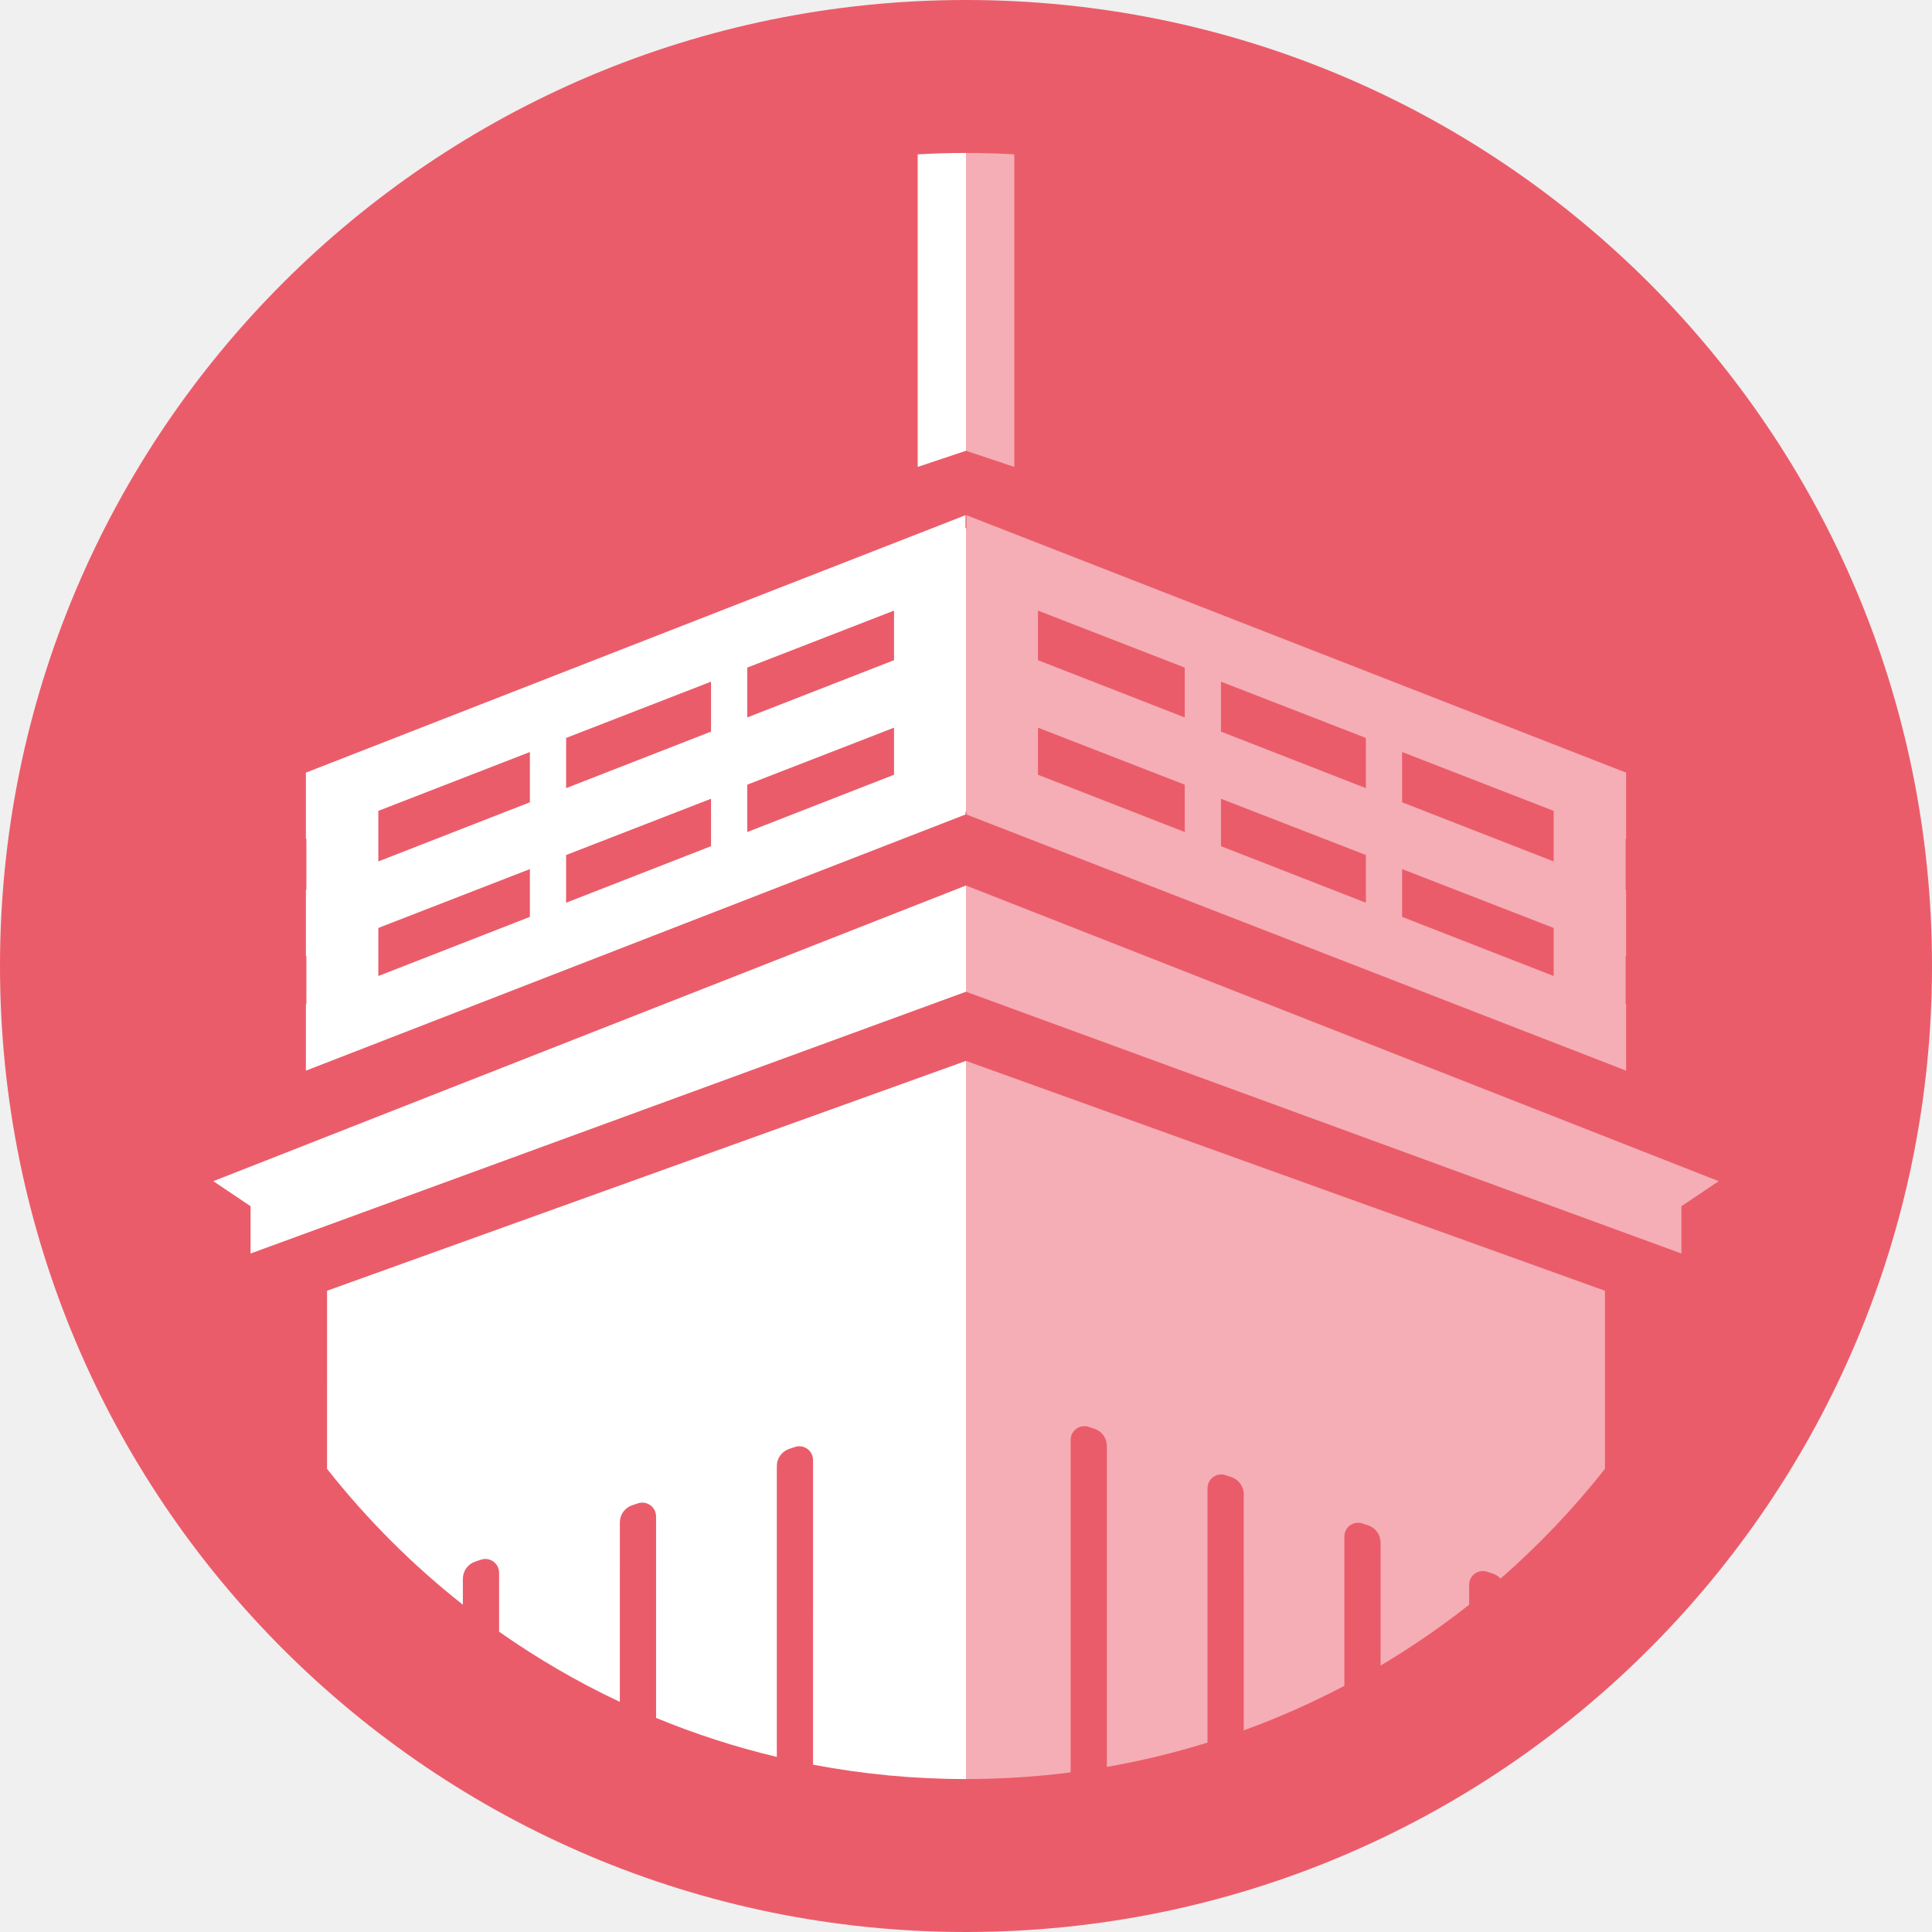
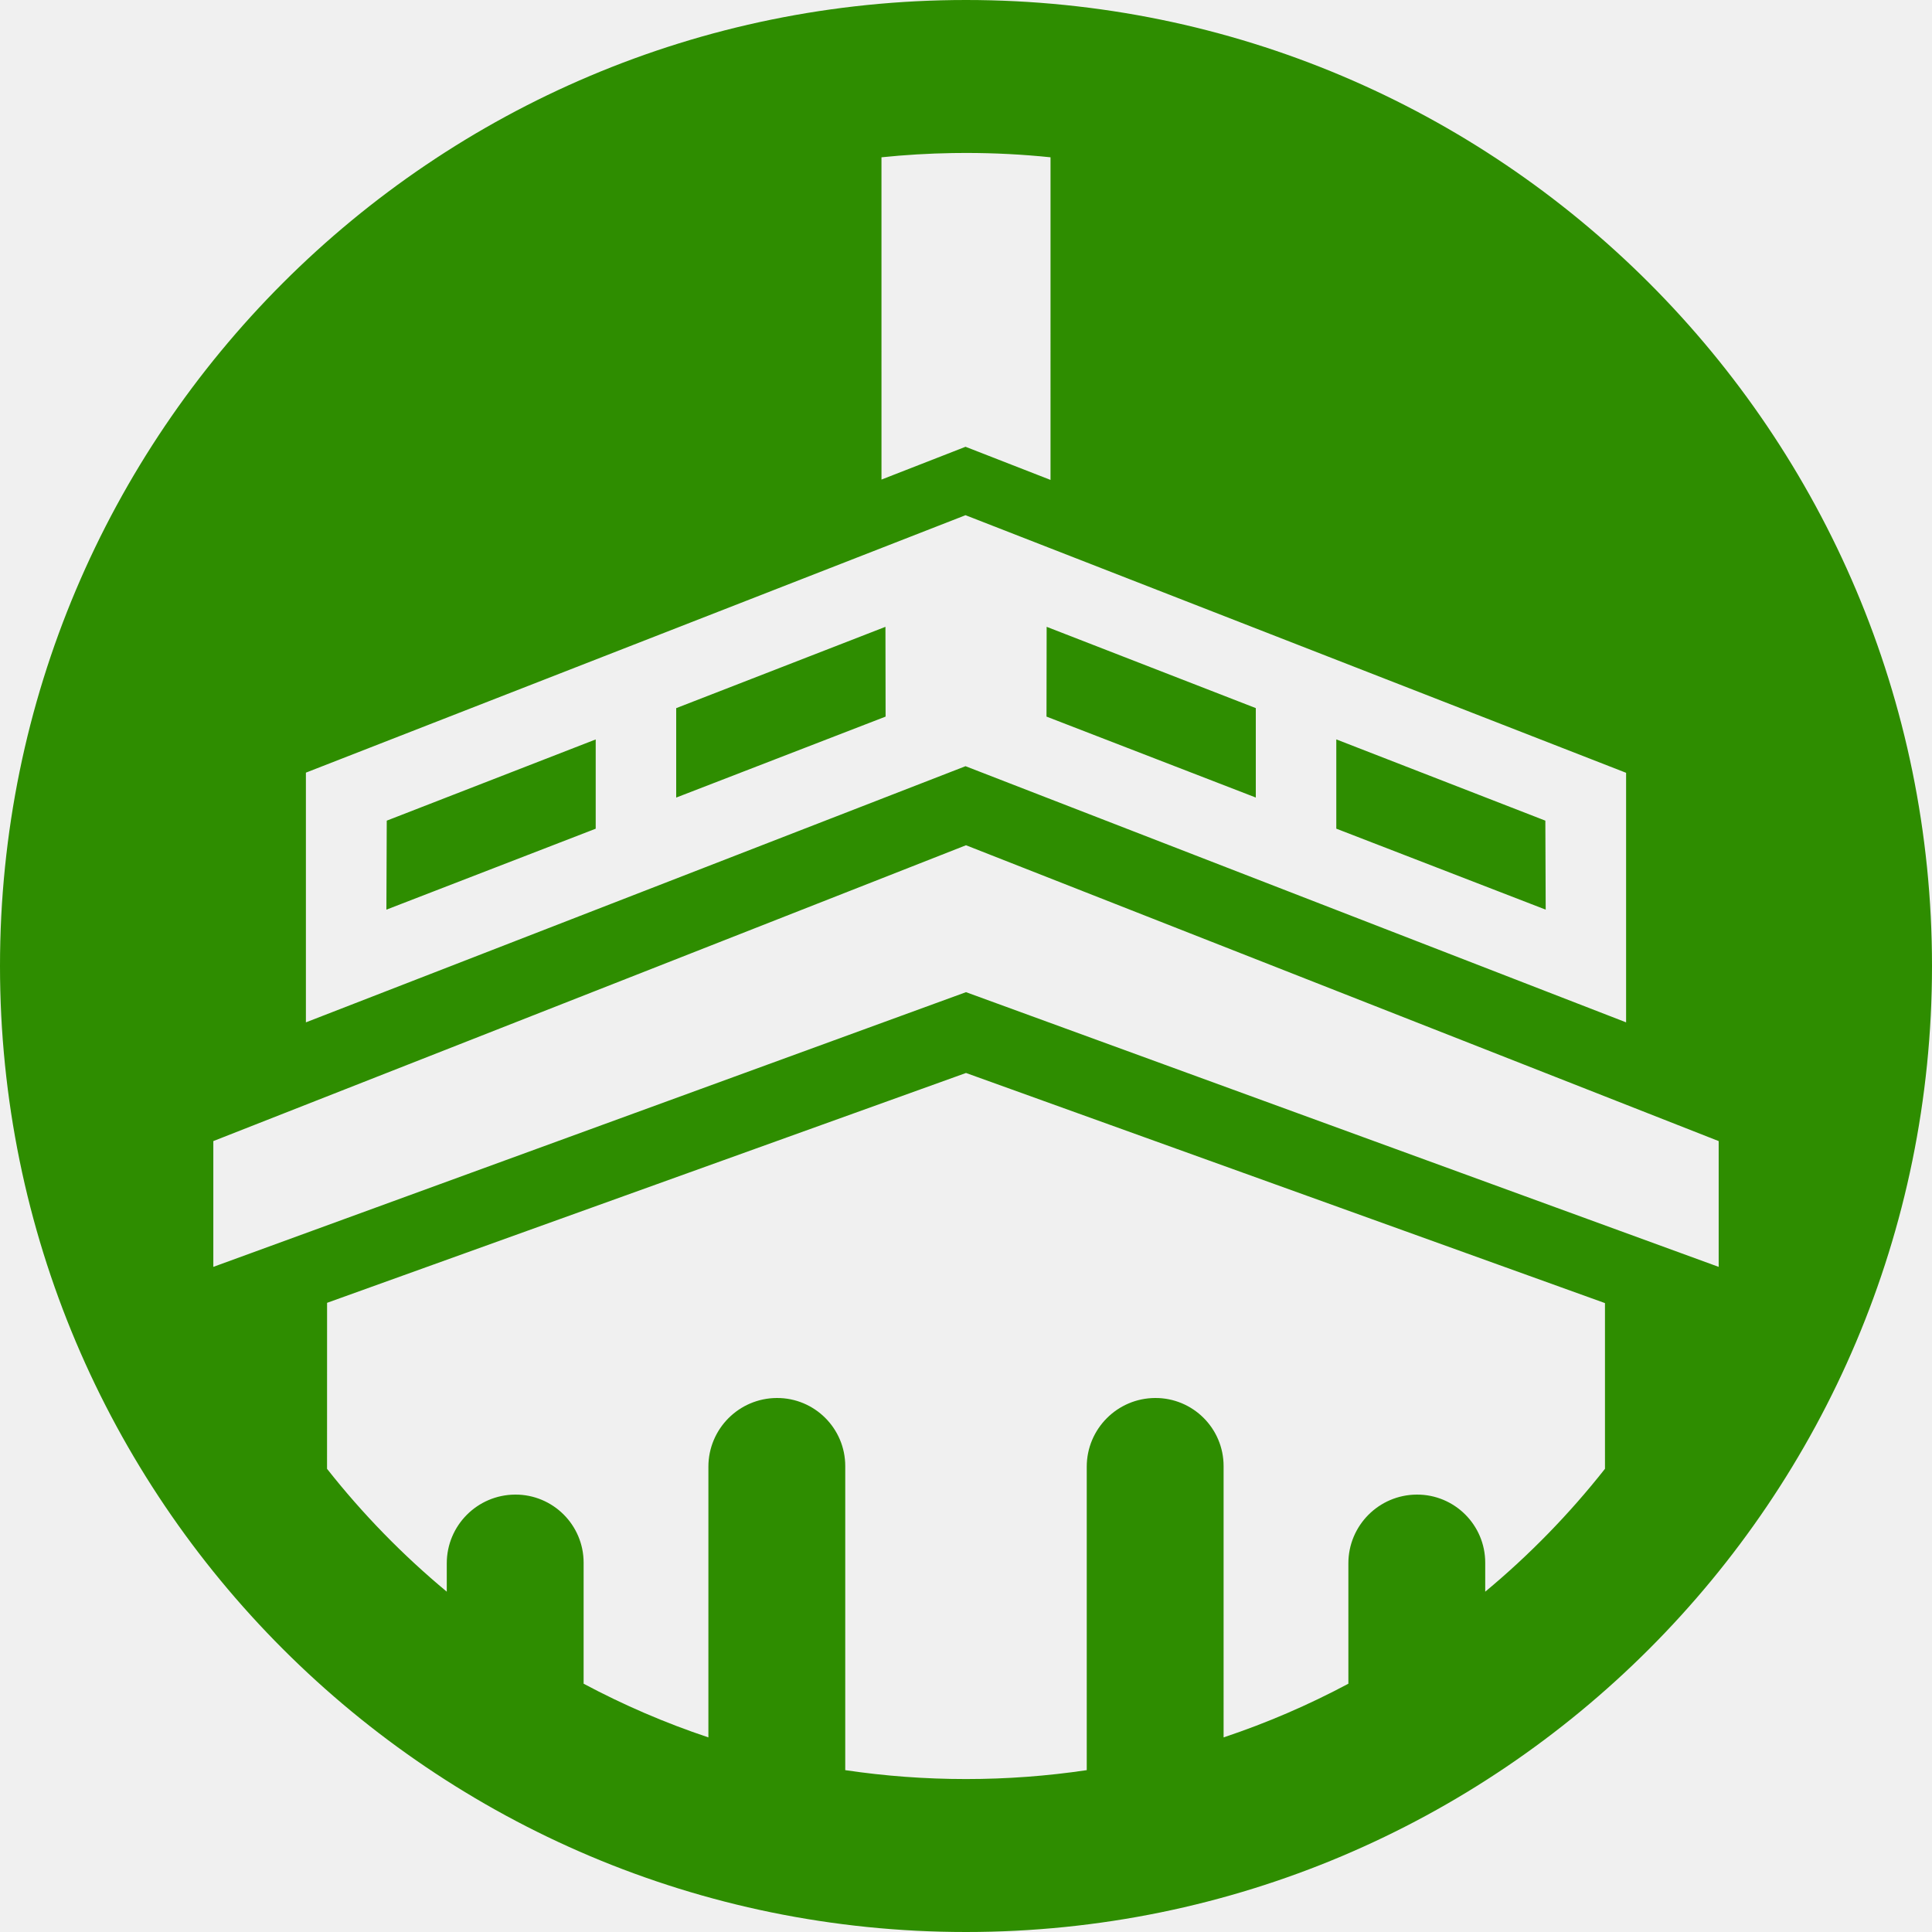
- <svg xmlns="http://www.w3.org/2000/svg" height="480" viewBox="0 0 480 480" width="480">
-   <g fill="none" fill-rule="evenodd">
-     <circle cx="240" cy="240" fill="#eb5c6a" r="240" />
-     <g fill="#fff" transform="translate(53 38)">
-       <path d="m187 225.578v178.422c-12.99 0-25.694-1.226-38.002-3.569l.002-75.688c0-.367-.059-.733-.175-1.081-.597-1.791-2.533-2.759-4.325-2.162l-1.423.474c-1.838.613-3.077 2.332-3.077 4.269l-.002 72.26c-10.33-2.462-20.353-5.717-30-9.698l.002-50.062c0-.367-.059-.733-.175-1.081-.597-1.791-2.533-2.759-4.325-2.162l-1.423.474c-1.838.613-3.077 2.332-3.077 4.269l-.003 44.587c-10.53-4.962-20.561-10.806-30-17.439l.003-14.648c0-.367-.059-.733-.175-1.081-.597-1.791-2.533-2.759-4.325-2.162l-1.423.474c-1.838.613-3.077 2.332-3.077 4.269l-.003 6.444c-12.53-9.884-23.862-21.221-33.741-33.756l.004-44.248zm0-43.578v26.389l-177.745 65.039v-11.747l-9.255-6.223zm-.119-92-.001 3.225.12-.04v70.486l-.12.037.001.651-163.881 63.641v-16.486l.119-.046v-11.982l-.119.047v-16.486l.119-.047v-12.6l-.119.046v-16.486zm-108.23 87.92-37.654 14.623v11.947l37.654-14.696zm45-17.475-36 13.98v11.856l36-14.05zm-45-11.611-37.654 14.623v12.565l37.654-14.696zm90.471-6.047-36.471 14.163v11.768l36.471-14.234zm-45.471-11.428-36 13.98v12.475l36-14.05zm45.471-17.659-36.471 14.164v12.387l36.471-14.234zm17.878-113.7v74l-12 4-.001-77.649c3.971-.233 7.972-.351 12.001-.351z" />
-       <path d="m374 225.578v178.422c-8.81 0-17.488-.564-26-1.658l0-82.599c0-.367-.059-.733-.175-1.081-.597-1.791-2.533-2.759-4.325-2.162l-1.423.474c-1.838.613-3.077 2.332-3.077 4.269l-.001 79.735c-8.529-1.49-16.875-3.515-25-6.039l.001-63.196c0-.367-.059-.733-.175-1.081-.597-1.791-2.533-2.759-4.325-2.162l-1.423.474c-1.838.613-3.077 2.332-3.077 4.269l-.002 58.664c-8.623-3.134-16.972-6.838-25.001-11.067l.003-37.097c0-.367-.059-.733-.175-1.081-.597-1.791-2.533-2.759-4.325-2.162l-1.423.474c-1.838.613-3.077 2.332-3.077 4.269l-.002 30.559c-7.676-4.559-15.024-9.612-22.001-15.115l.003-4.944c0-.367-.059-.733-.175-1.081-.597-1.791-2.533-2.759-4.325-2.162l-1.423.474c-.741.247-1.385.674-1.889 1.222-9.465-8.259-18.149-17.39-25.932-27.265l.004-44.248zm0-43.578v26.389l-177.745 65.039v-11.747l-9.255-6.223zm-.119-92-.001 3.225.12-.04v70.486l-.12.037.001.651-163.881 63.641v-16.486l.119-.046v-11.982l-.119.047v-16.486l.119-.047v-12.6l-.119.046v-16.486zm-108.23 87.92-37.654 14.623v11.947l37.654-14.696zm45-17.475-36 13.98v11.856l36-14.05zm-45-11.611-37.654 14.623v12.565l37.654-14.696zm90.471-6.047-36.471 14.163v11.768l36.471-14.234zm-45.471-11.428-36 13.98v12.475l36-14.05zm45.471-17.659-36.471 14.164v12.387l36.471-14.234zm17.878-113.7v74l-12 4-.001-77.649c3.971-.233 7.972-.351 12.001-.351z" opacity=".5" transform="matrix(-1 0 0 1 561 0)" />
-     </g>
+ <svg xmlns="http://www.w3.org/2000/svg" width="480px" height="480px" viewBox="0 0 480 480" version="1.1">
+   <g id="vuurtoren-rond-groen" stroke="none" fill="none" fill-rule="nonzero">
+     <path d="M240,480 C372.548,480 480,372.548 480,240 C480,107.452 372.548,0 240,0 C107.452,0 0,107.452 0,240 C0,372.548 107.452,480 240,480 Z M240,266.578 L398.75,323.75 L398.754,364.918 C389.934,376.111 379.956,386.35 369,395.451 L368.999,388.25 C368.999,378.874 361.375,371.285 351.999,371.328 C342.598,371.372 334.999,379.006 335,388.407 L335.002,418.311 C325.128,423.582 314.766,428.058 304,431.651 L303.999,364.25 C303.999,354.874 296.375,347.285 286.999,347.328 C277.598,347.372 269.999,355.006 270,364.407 L270.001,439.787 C260.212,441.245 250.194,442 240,442 C229.805,442 219.787,441.245 209.998,439.787 L209.999,364.25 C209.999,354.874 202.375,347.285 192.999,347.328 C183.598,347.372 175.999,355.006 176,364.407 L175.999,431.651 C165.233,428.057 154.871,423.582 144.997,418.31 L144.999,388.25 C144.999,378.874 137.375,371.285 127.999,371.328 C118.598,371.372 110.999,379.006 111,388.407 L110.999,395.451 C100.046,386.351 90.07,376.116 81.252,364.926 L81.261,323.684 L240,266.578 Z M53,283.5 L240,210 L427,283.5 L427,314.75 L240,246.5 L53,314.75 L53,283.5 Z M239.881,128 L404,192 L404,254 L239.881,190.359 L76,254 L76,191.961 L239.881,128 Z M148,183.71 L96.088,203.888 L96,226 L148,205.89 L148,183.71 Z M332,183.701 L332,205.881 L384.024,226 L383.936,203.888 L332,183.701 Z M219.987,155.732 L168,175.936 L168,198.155 L220.024,178.037 L219.987,155.732 Z M260.037,155.732 L260,178.037 L312,198.146 L312,175.927 L260.037,155.732 Z M240,38 C247.092,38 254.098,38.365 261.001,39.079 L260.999,119.235 L239.881,111 L219.002,119.148 L218.998,39.079 C224.816,38.478 230.706,38.124 236.66,38.027 L240,38 Z" id="Oval-3" fill="#2E8D00" />
  </g>
</svg>
